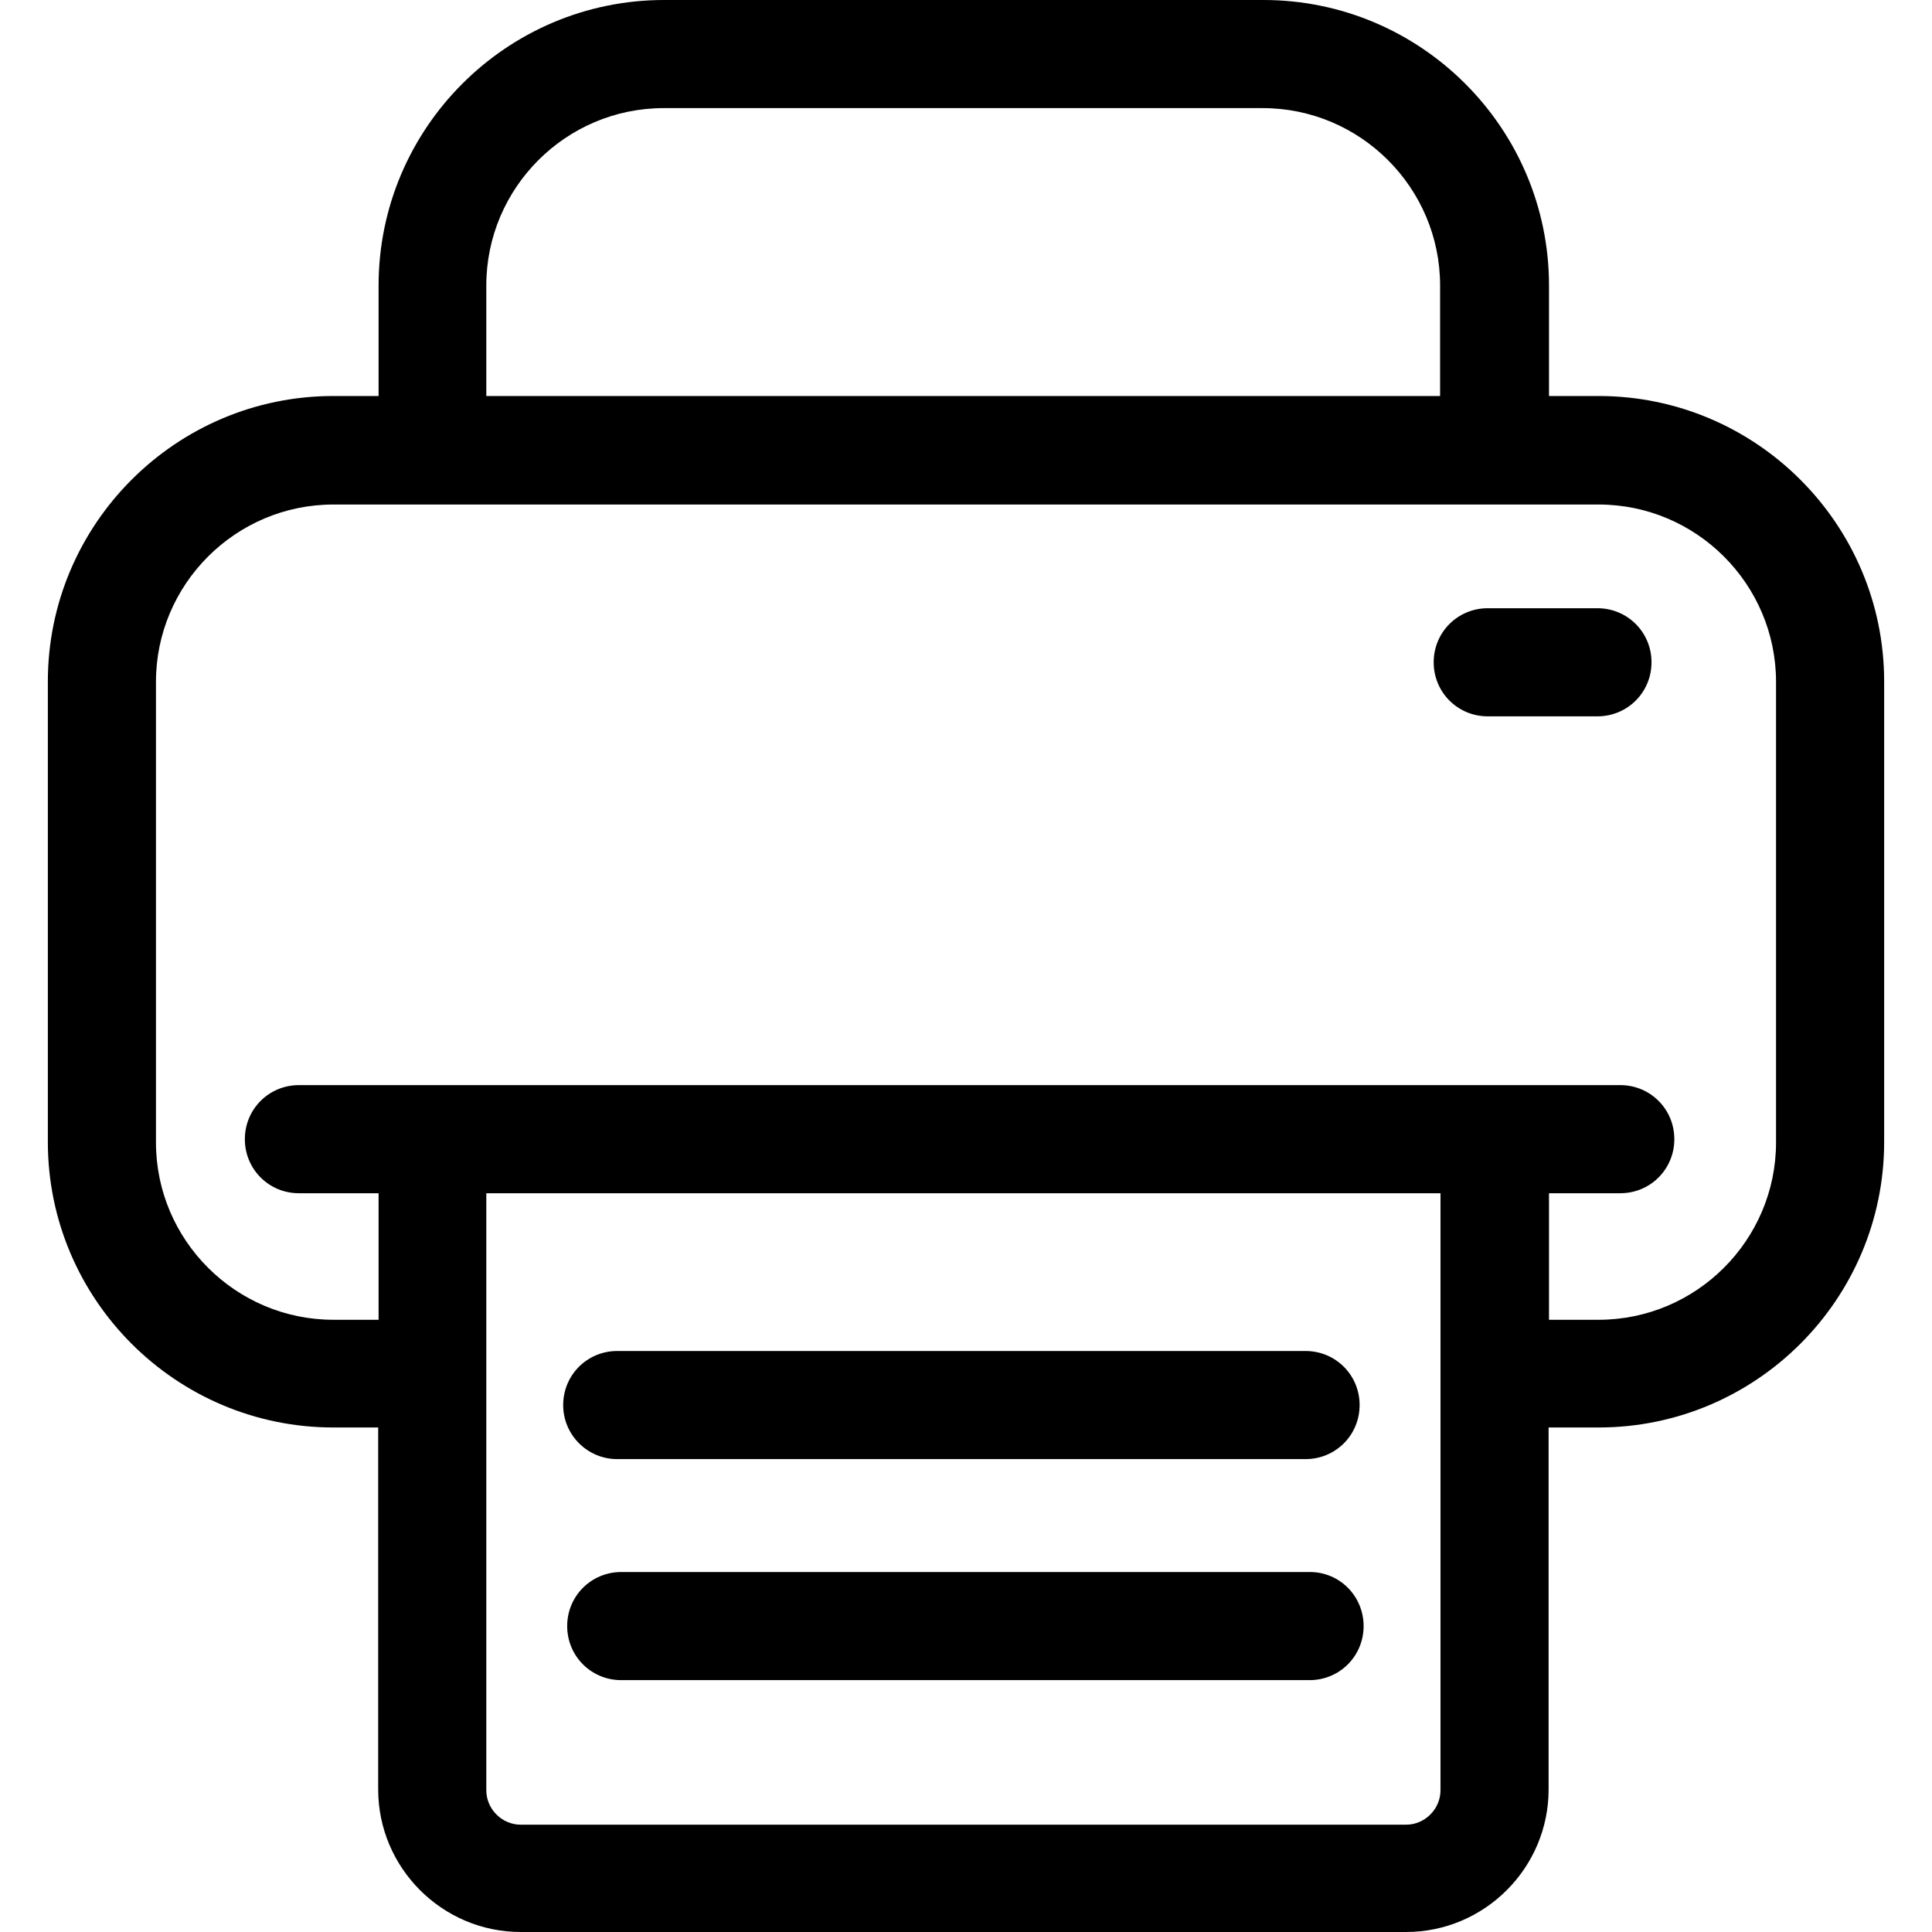
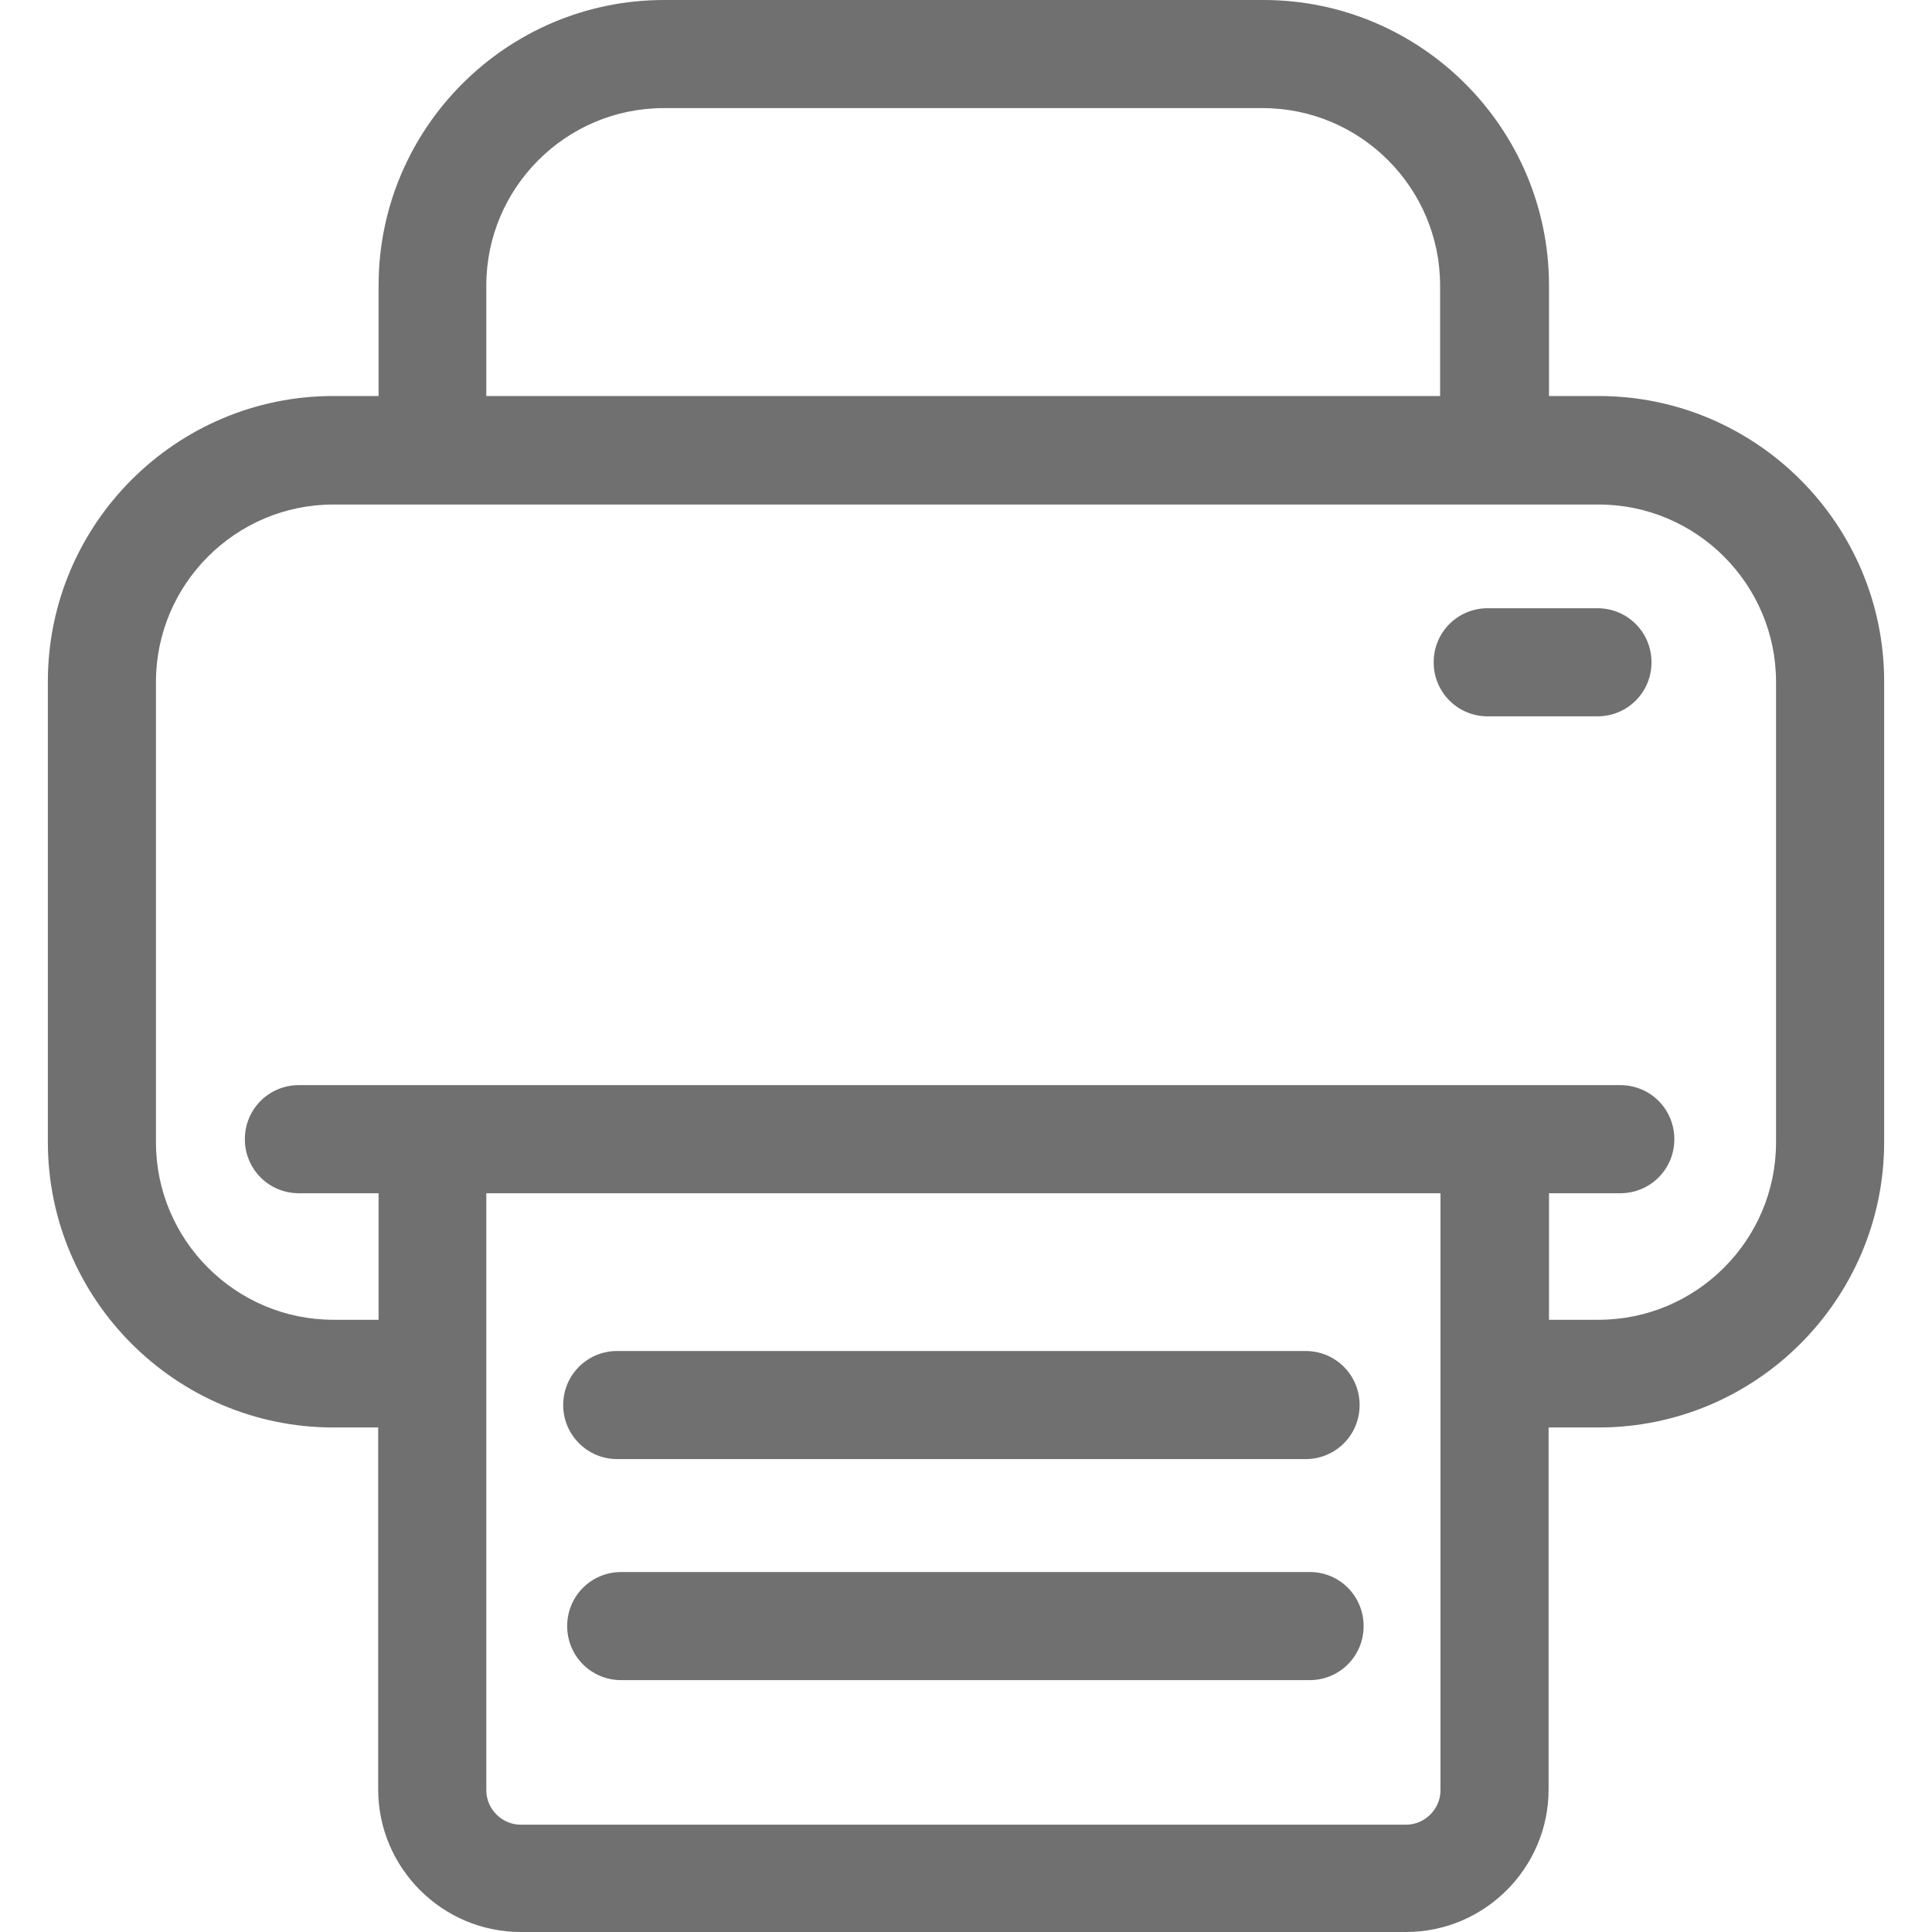
<svg xmlns="http://www.w3.org/2000/svg" version="1.1" id="Capa_1" x="0px" y="0px" viewBox="0 0 482.5 482.5" style="enable-background:new 0 0 482.5 482.5;" xml:space="preserve">
  <g>
    <g>
-       <path d="M399.25,98.9h-12.4V71.3c0-39.3-32-71.3-71.3-71.3h-149.7c-39.3,0-71.3,32-71.3,71.3v27.6h-11.3    c-39.3,0-71.3,32-71.3,71.3v115c0,39.3,32,71.3,71.3,71.3h11.2v90.4c0,19.6,16,35.6,35.6,35.6h221.1c19.6,0,35.6-16,35.6-35.6    v-90.4h12.5c39.3,0,71.3-32,71.3-71.3v-115C470.55,130.9,438.55,98.9,399.25,98.9z M121.45,71.3c0-24.4,19.9-44.3,44.3-44.3h149.6    c24.4,0,44.3,19.9,44.3,44.3v27.6h-238.2V71.3z M359.75,447.1c0,4.7-3.9,8.6-8.6,8.6h-221.1c-4.7,0-8.6-3.9-8.6-8.6V298h238.3    V447.1z M443.55,285.3c0,24.4-19.9,44.3-44.3,44.3h-12.4V298h17.8c7.5,0,13.5-6,13.5-13.5s-6-13.5-13.5-13.5h-330    c-7.5,0-13.5,6-13.5,13.5s6,13.5,13.5,13.5h19.9v31.6h-11.3c-24.4,0-44.3-19.9-44.3-44.3v-115c0-24.4,19.9-44.3,44.3-44.3h316    c24.4,0,44.3,19.9,44.3,44.3V285.3z" />
-       <path d="M154.15,364.4h171.9c7.5,0,13.5-6,13.5-13.5s-6-13.5-13.5-13.5h-171.9c-7.5,0-13.5,6-13.5,13.5S146.75,364.4,154.15,364.4    z" />
-       <path d="M327.15,392.6h-172c-7.5,0-13.5,6-13.5,13.5s6,13.5,13.5,13.5h171.9c7.5,0,13.5-6,13.5-13.5S334.55,392.6,327.15,392.6z" />
-       <path d="M398.95,151.9h-27.4c-7.5,0-13.5,6-13.5,13.5s6,13.5,13.5,13.5h27.4c7.5,0,13.5-6,13.5-13.5S406.45,151.9,398.95,151.9z" />
+       <path d="M399.25,98.9h-12.4V71.3c0-39.3-32-71.3-71.3-71.3h-149.7c-39.3,0-71.3,32-71.3,71.3v27.6h-11.3    c-39.3,0-71.3,32-71.3,71.3v115c0,39.3,32,71.3,71.3,71.3h11.2v90.4c0,19.6,16,35.6,35.6,35.6h221.1c19.6,0,35.6-16,35.6-35.6    v-90.4h12.5c39.3,0,71.3-32,71.3-71.3v-115C470.55,130.9,438.55,98.9,399.25,98.9z M121.45,71.3c0-24.4,19.9-44.3,44.3-44.3h149.6    c24.4,0,44.3,19.9,44.3,44.3v27.6h-238.2V71.3z M359.75,447.1c0,4.7-3.9,8.6-8.6,8.6h-221.1c-4.7,0-8.6-3.9-8.6-8.6V298h238.3    V447.1z M443.55,285.3c0,24.4-19.9,44.3-44.3,44.3h-12.4V298h17.8c7.5,0,13.5-6,13.5-13.5s-6-13.5-13.5-13.5h-330    c-7.5,0-13.5,6-13.5,13.5s6,13.5,13.5,13.5h19.9v31.6h-11.3c-24.4,0-44.3-19.9-44.3-44.3v-115c0-24.4,19.9-44.3,44.3-44.3h316    c24.4,0,44.3,19.9,44.3,44.3V285.3z" fill="#707070" />
+       <path d="M154.15,364.4h171.9c7.5,0,13.5-6,13.5-13.5s-6-13.5-13.5-13.5h-171.9c-7.5,0-13.5,6-13.5,13.5S146.75,364.4,154.15,364.4    z" fill="#707070" />
+       <path d="M327.15,392.6h-172c-7.5,0-13.5,6-13.5,13.5s6,13.5,13.5,13.5h171.9c7.5,0,13.5-6,13.5-13.5S334.55,392.6,327.15,392.6z" fill="#707070" />
+       <path d="M398.95,151.9h-27.4c-7.5,0-13.5,6-13.5,13.5s6,13.5,13.5,13.5h27.4c7.5,0,13.5-6,13.5-13.5S406.45,151.9,398.95,151.9z" fill="#707070" />
    </g>
  </g>
-   <g>
- </g>
-   <g>
- </g>
-   <g>
- </g>
-   <g>
- </g>
-   <g>
- </g>
-   <g>
- </g>
-   <g>
- </g>
-   <g>
- </g>
-   <g>
- </g>
-   <g>
- </g>
-   <g>
- </g>
-   <g>
- </g>
-   <g>
- </g>
-   <g>
- </g>
-   <g>
- </g>
</svg>
